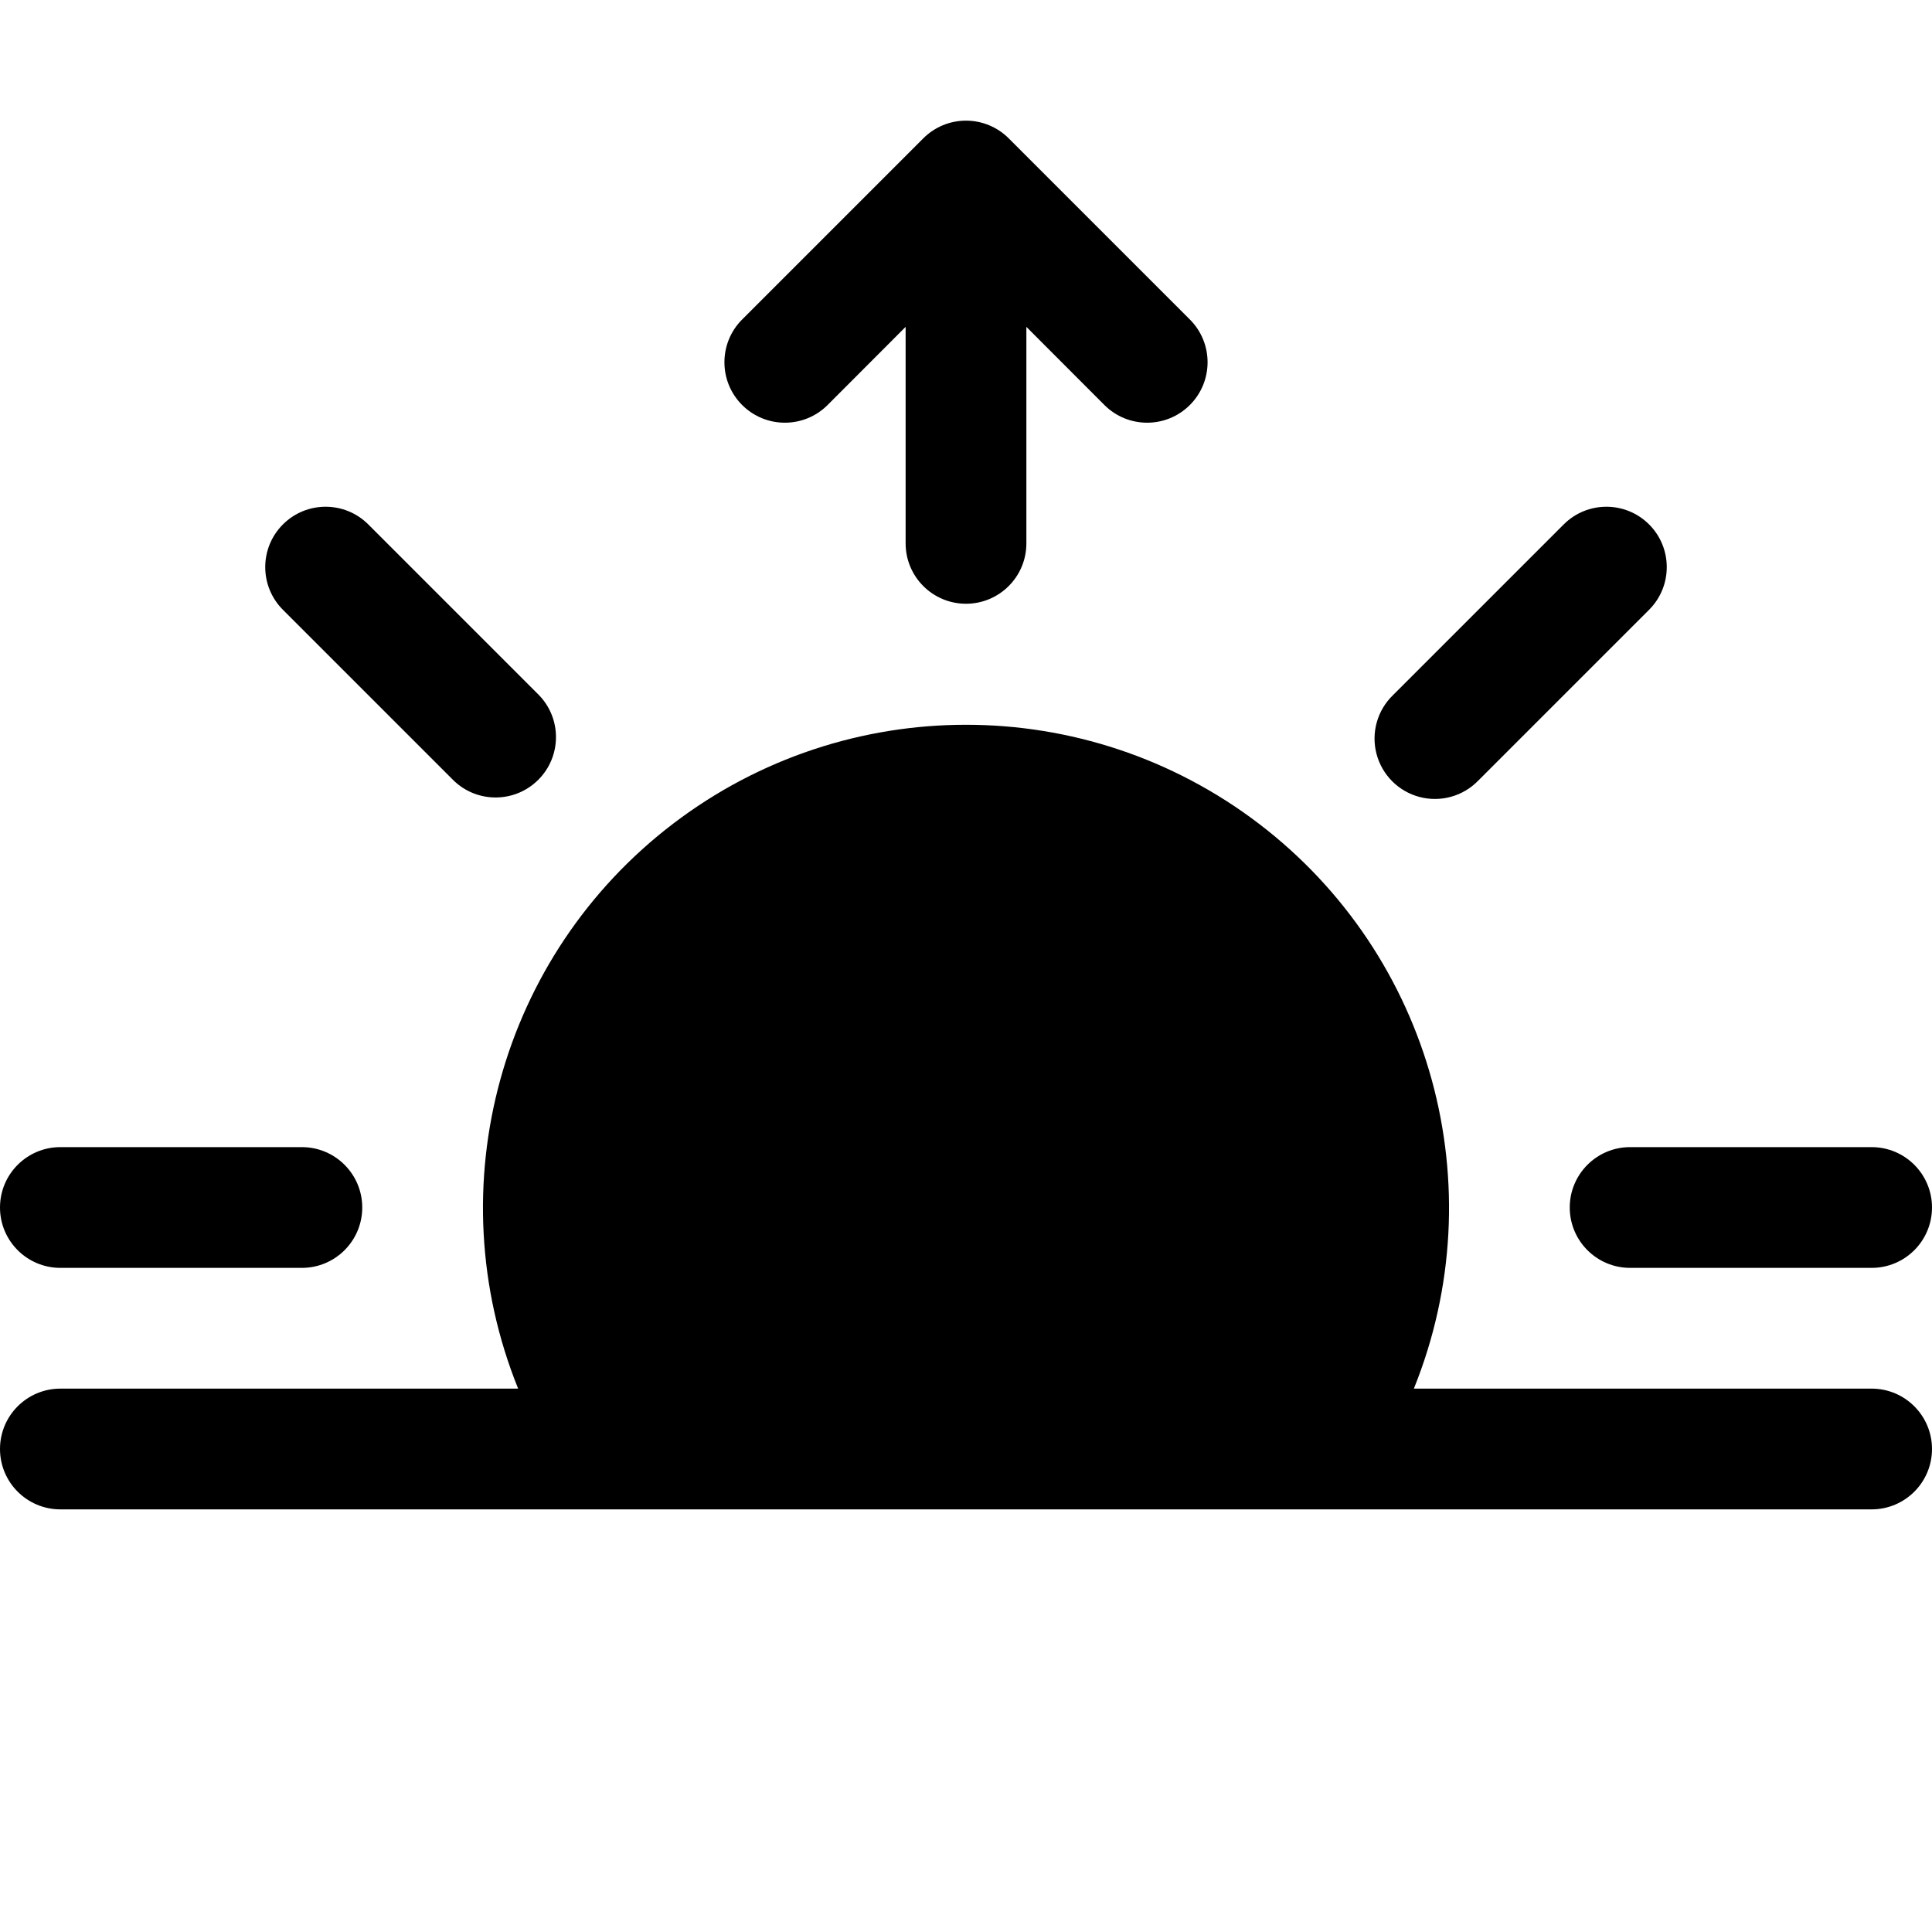
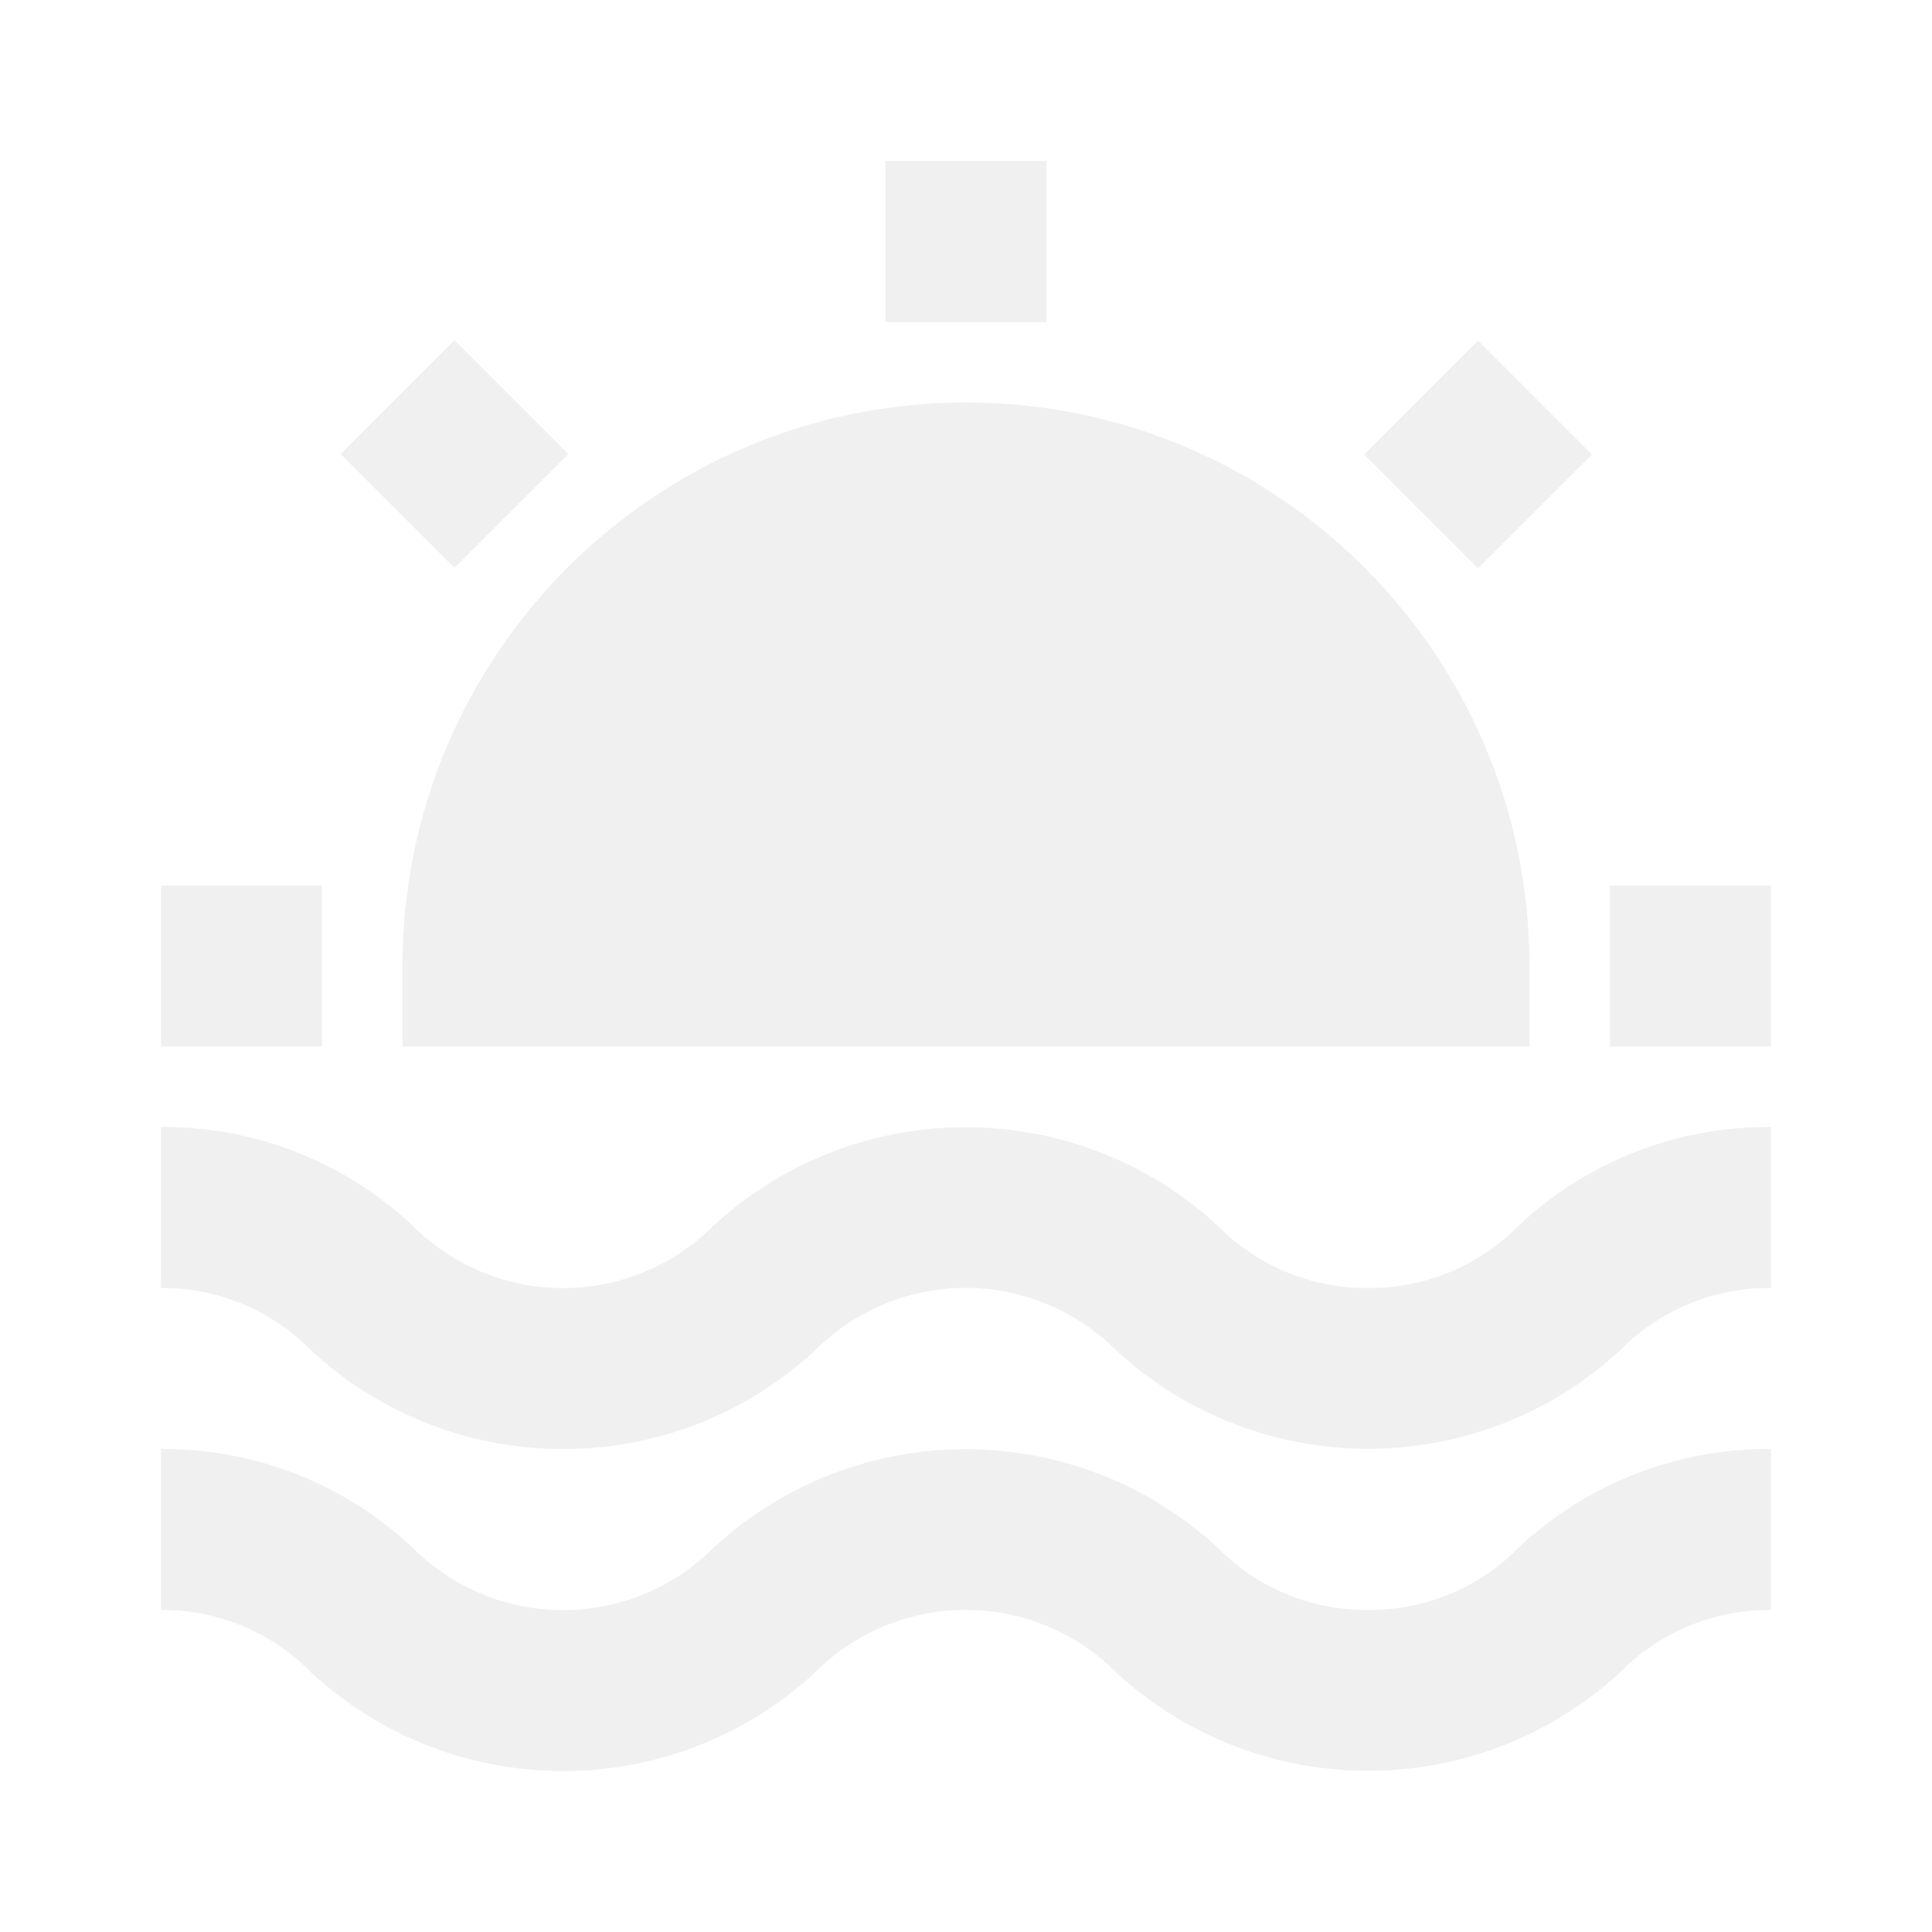
- <svg xmlns="http://www.w3.org/2000/svg" class="bi bi-sunrise-fill" fill="F0F0F0" viewBox="0 0 16 16">
-   <path d="M7.646 1.146a.5.5 0 0 1 .708 0l1.5 1.5a.5.5 0 0 1-.708.708L8.5 2.707V4.5a.5.5 0 0 1-1 0V2.707l-.646.647a.5.5 0 1 1-.708-.708l1.5-1.5zM2.343 4.343a.5.5 0 0 1 .707 0l1.414 1.414a.5.5 0 0 1-.707.707L2.343 5.05a.5.5 0 0 1 0-.707zm11.314 0a.5.5 0 0 1 0 .707l-1.414 1.414a.5.5 0 1 1-.707-.707l1.414-1.414a.5.5 0 0 1 .707 0zM11.709 11.5a4 4 0 1 0-7.418 0H.5a.5.5 0 0 0 0 1h15a.5.5 0 0 0 0-1h-3.79zM0 10a.5.5 0 0 1 .5-.5h2a.5.5 0 0 1 0 1h-2A.5.5 0 0 1 0 10zm13 0a.5.5 0 0 1 .5-.5h2a.5.5 0 0 1 0 1h-2a.5.5 0 0 1-.5-.5z" />
+ <svg xmlns="http://www.w3.org/2000/svg" viewBox="0 0 24 24">
+   <g data-name="Layer 2">
+     <path d="M17 20a2.59 2.59 0 0 1-1.88-.78 4.62 4.62 0 0 0-6.25 0 2.64 2.64 0 0 1-3.75 0A4.52 4.52 0 0 0 2 18v2a2.58 2.58 0 0 1 1.87.78 4.61 4.61 0 0 0 6.25 0 2.64 2.64 0 0 1 3.75 0 4.62 4.62 0 0 0 6.25 0A2.59 2.59 0 0 1 22 20v-2a4.53 4.53 0 0 0-3.13 1.22A2.59 2.59 0 0 1 17 20Z" fill="#f0f0f0" class="fill-000000" />
+     <path d="M17 16a2.59 2.59 0 0 1-1.88-.78 4.62 4.62 0 0 0-6.25 0 2.64 2.64 0 0 1-3.75 0A4.52 4.52 0 0 0 2 14v2a2.58 2.58 0 0 1 1.87.78 4.61 4.61 0 0 0 6.25 0 2.64 2.64 0 0 1 3.75 0 4.62 4.62 0 0 0 6.25 0A2.59 2.59 0 0 1 22 16v-2a4.53 4.53 0 0 0-3.13 1.22A2.59 2.59 0 0 1 17 16ZM5 13h14v-1a7 7 0 0 0-14 0ZM11 2h2v2h-2zM4.232 5.64l1.414-1.414L7.06 5.64 5.646 7.054zM2 11h2v2H2zM20 11h2v2h-2zM16.946 5.646l1.415-1.415 1.414 1.415L18.36 7.06z" fill="#f0f0f0" class="fill-000000" />
+   </g>
</svg>
